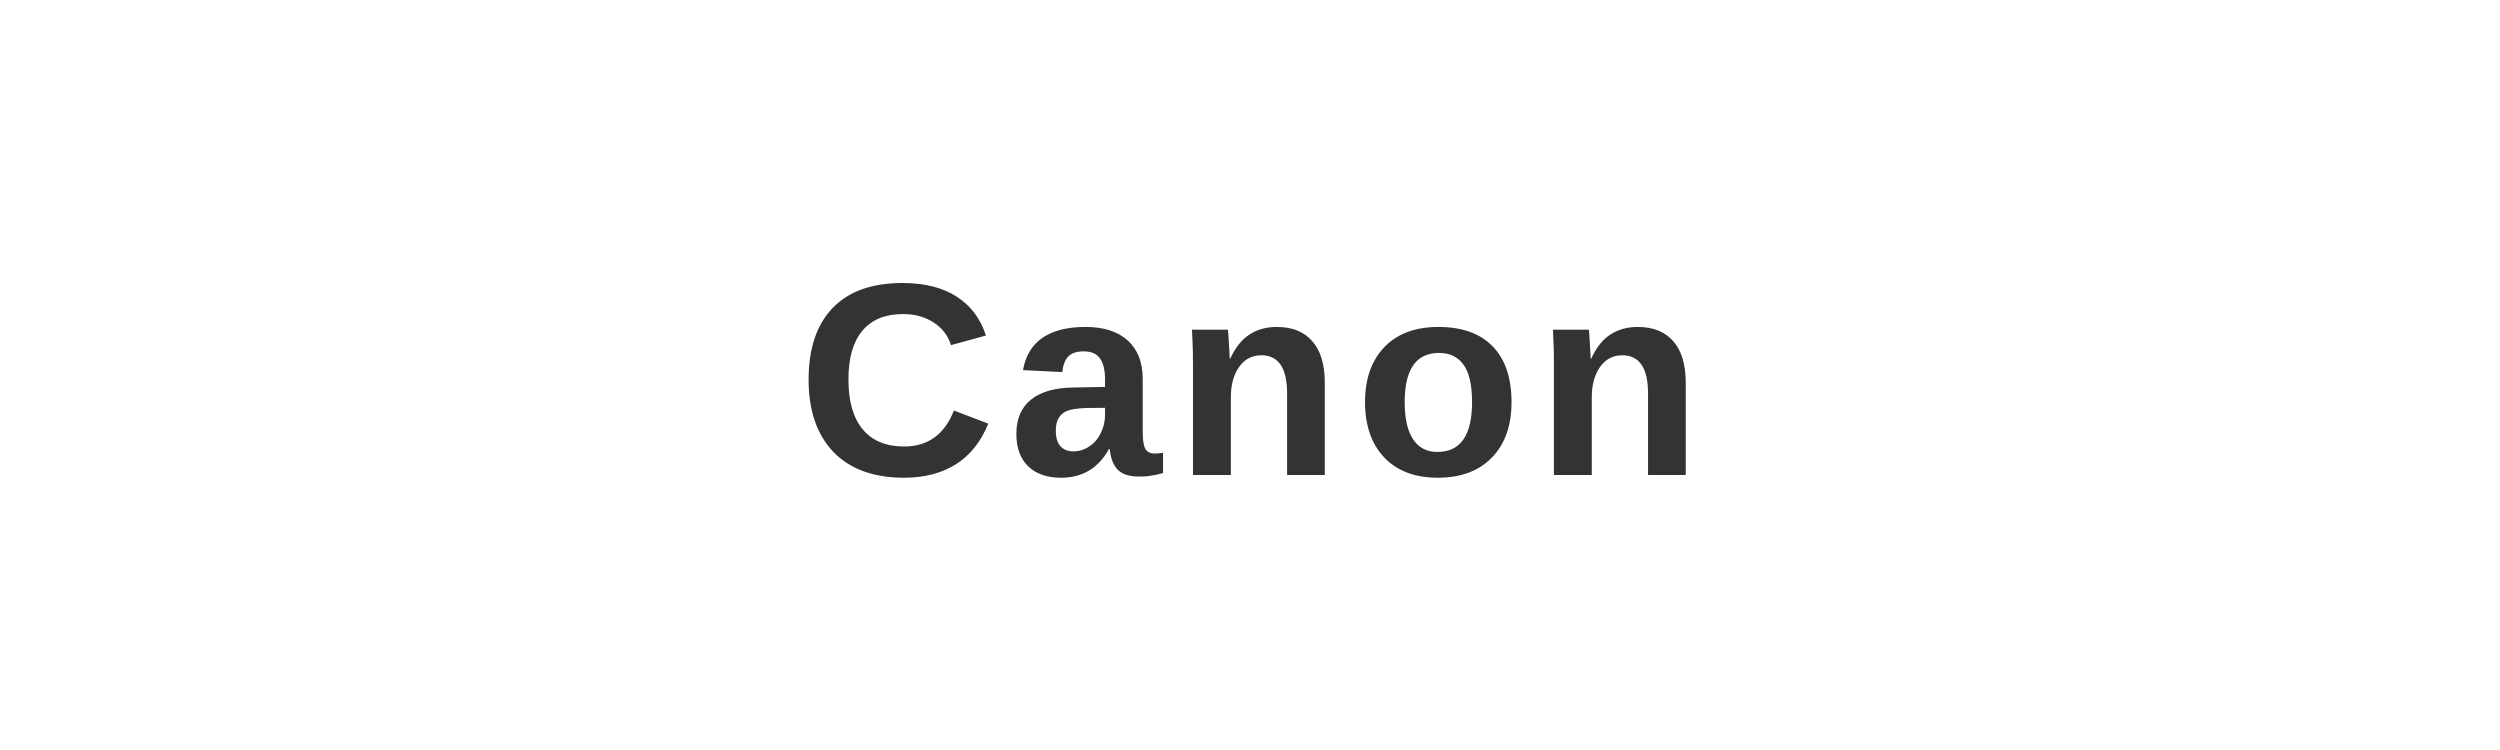
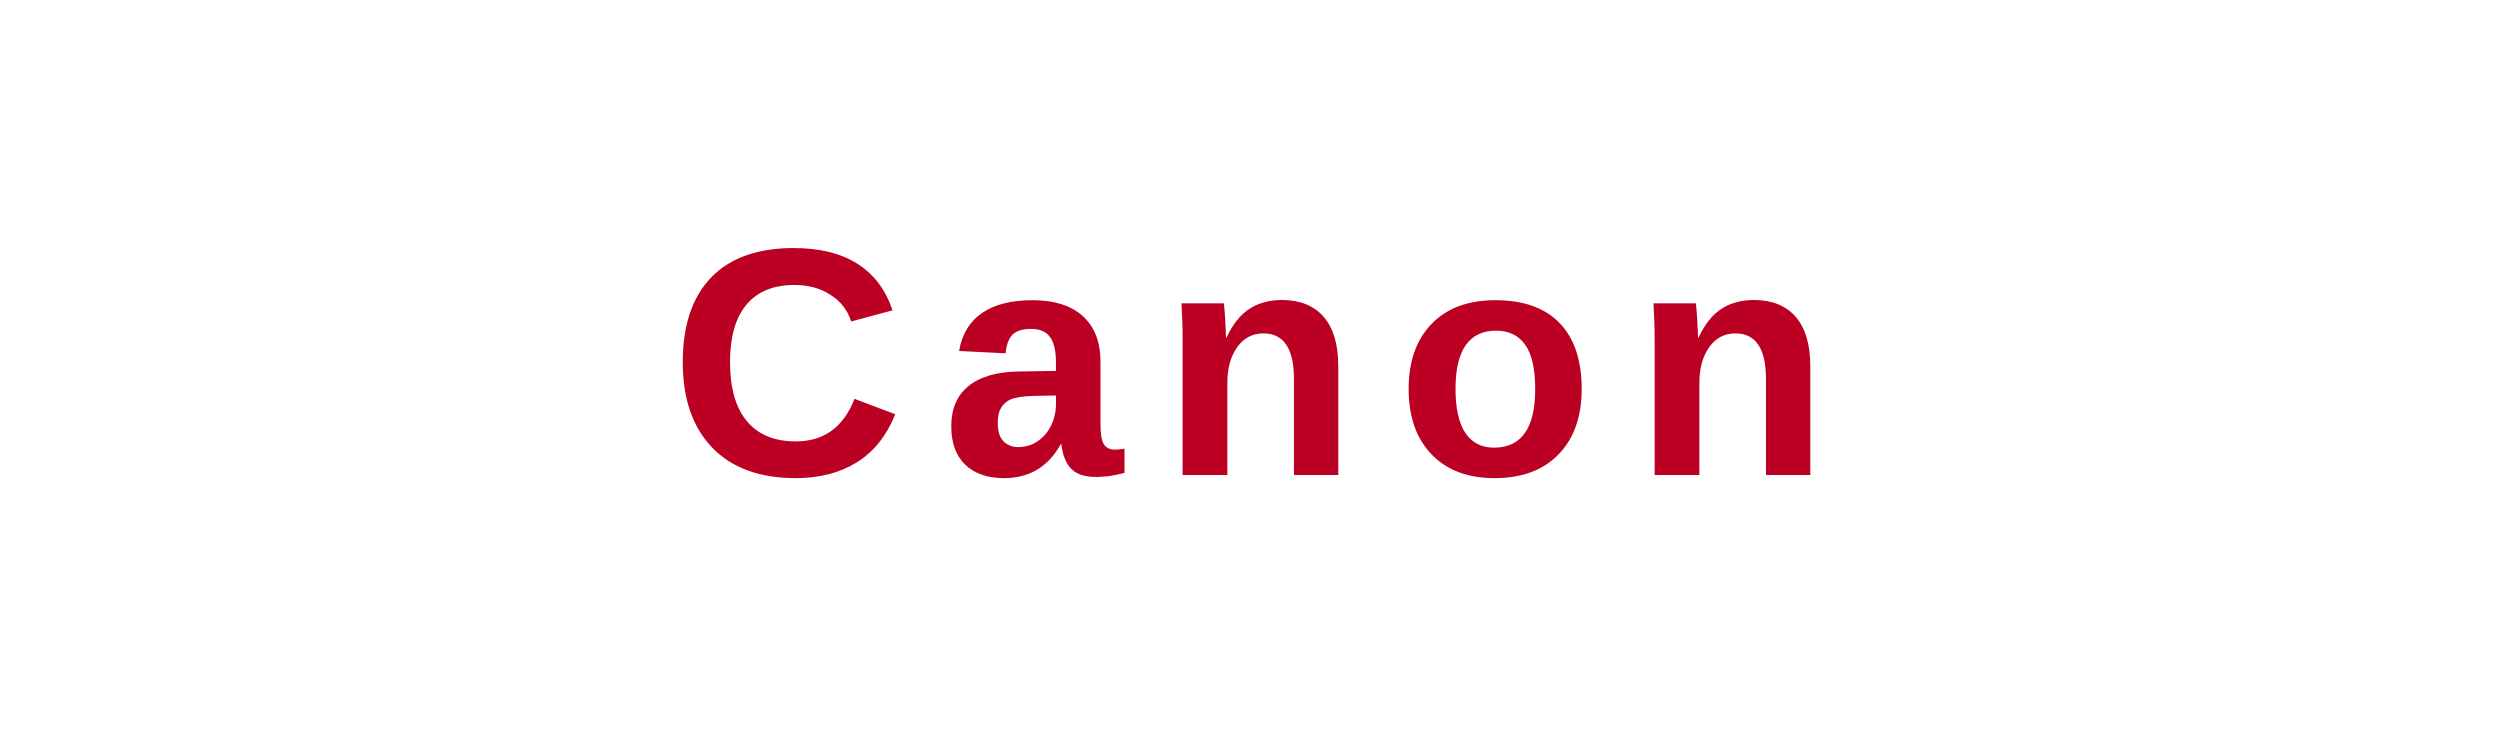
<svg xmlns="http://www.w3.org/2000/svg" viewBox="0 0 200 60" width="200" height="60">
-   <text x="100" y="38" font-family="Arial, Helvetica, sans-serif" font-size="22" font-weight="bold" fill="#333" text-anchor="middle" letter-spacing="1">Canon</text>
+   <text x="100" y="38" font-family="Arial, Helvetica, sans-serif" font-size="26" font-weight="700" fill="#BC0024" text-anchor="middle" letter-spacing="3">Canon</text>
</svg>
